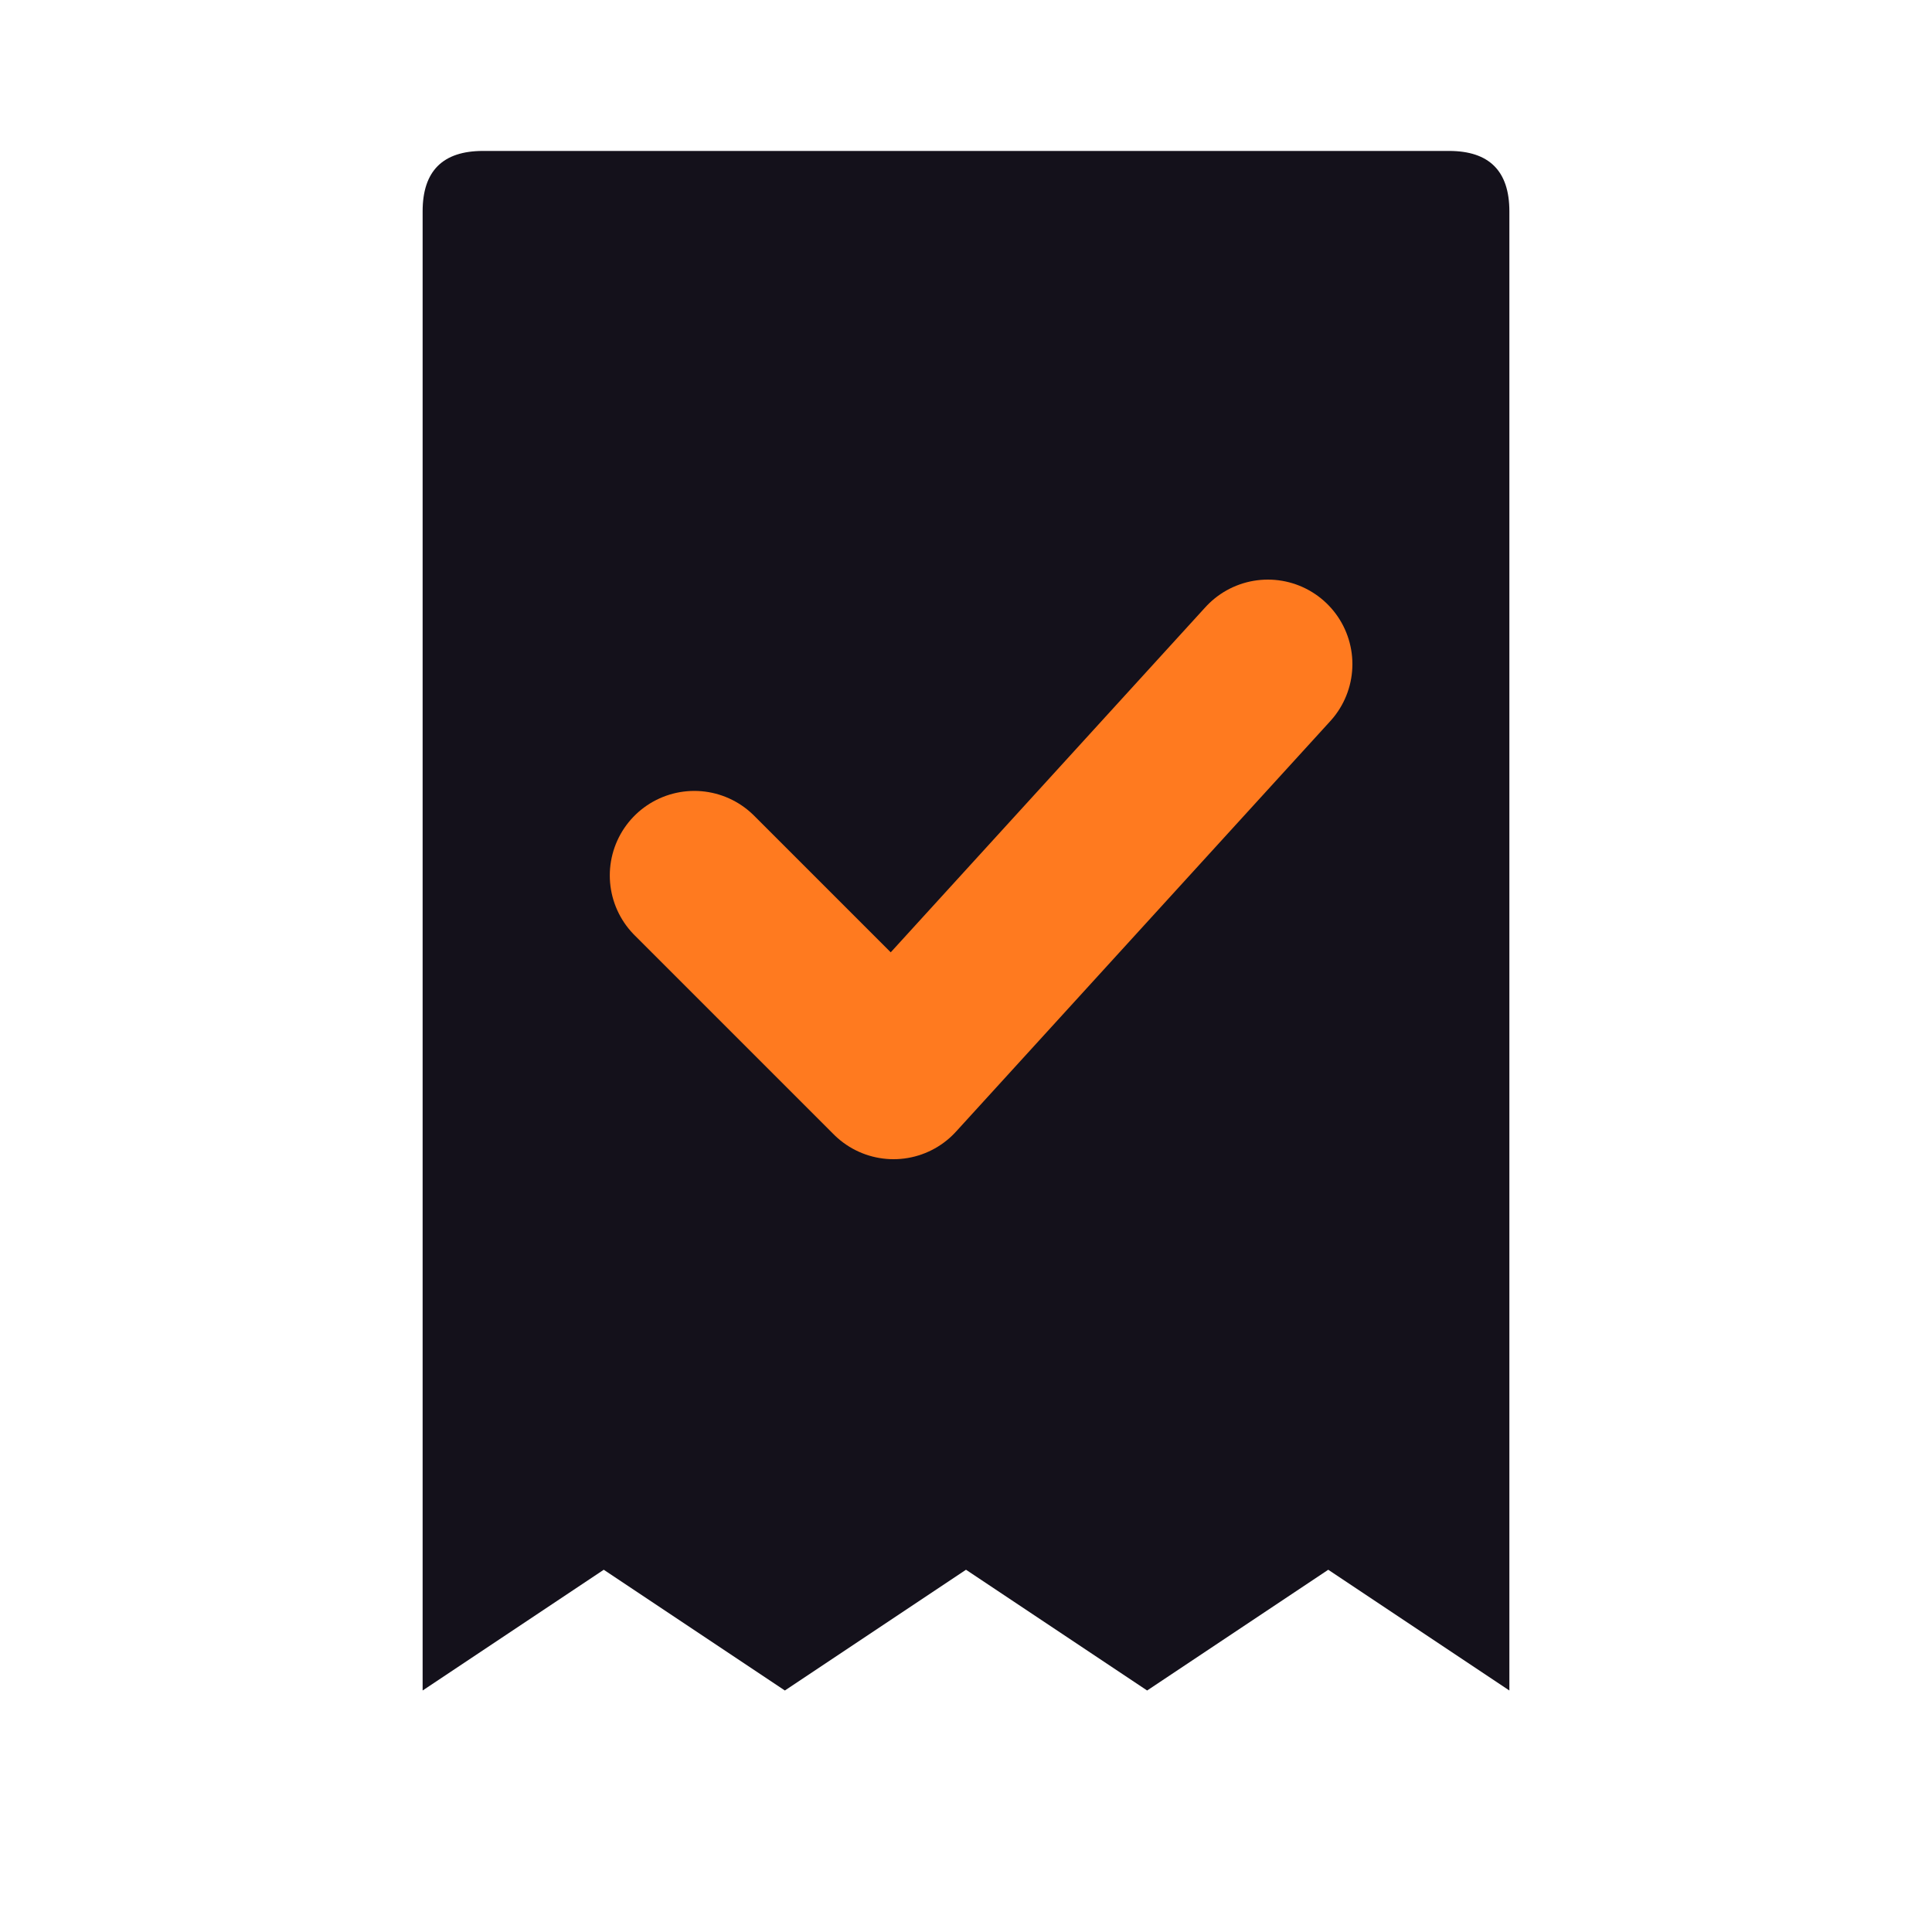
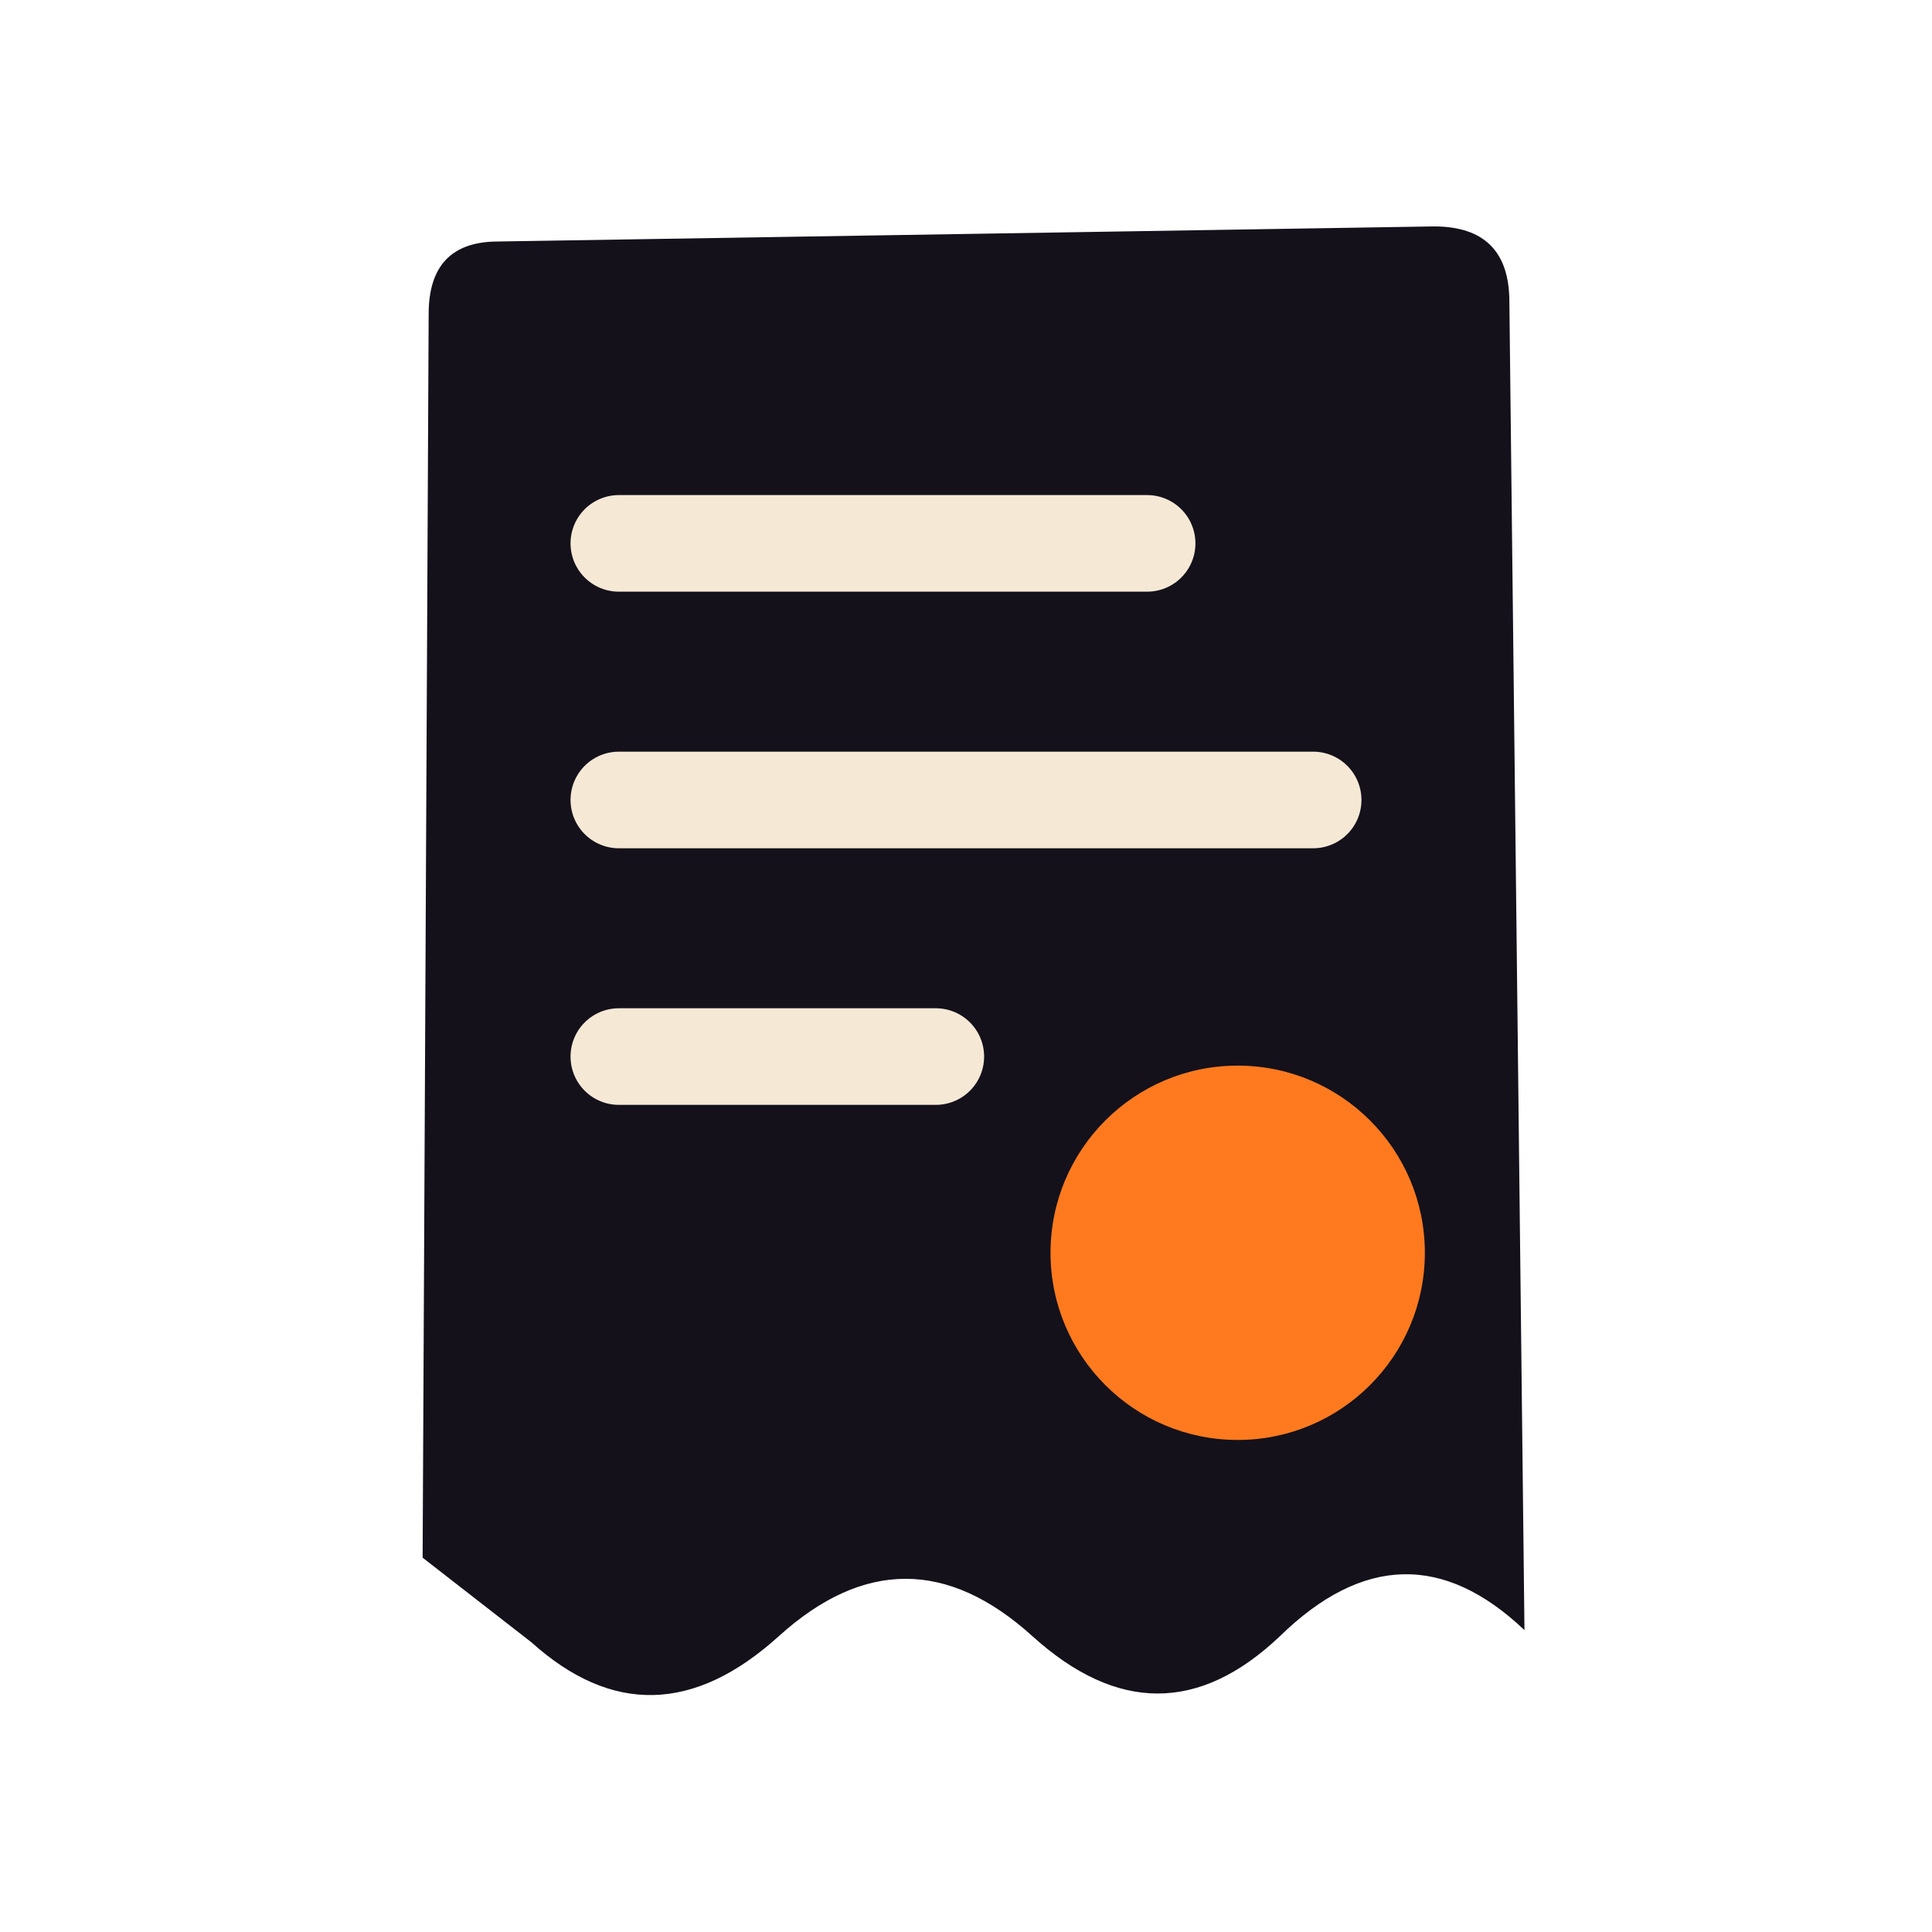
- <svg xmlns="http://www.w3.org/2000/svg" width="32" height="32" viewBox="0 0 32 32">
-   <path d="M7 3.5 Q7 2.5 8 2.5 H24 Q25 2.5 25 3.5 V28 L22 26 L19 28 L16 26 L13 28 L10 26 L7 28 Z" fill="#14111B" />
-   <path d="M11.5 14.5 L14.8 17.8 L21 11" fill="none" stroke="#FF7A1F" stroke-width="2.8" stroke-linecap="round" stroke-linejoin="round" />
+ <svg xmlns="http://www.w3.org/2000/svg" width="64" height="64" viewBox="0 0 64 64">
+   <path d="M16.5 8 L47.5 7.5 Q50 7.5 50 10 L50.5 54 Q46.5 50.2 42.4 54.2 Q38.4 58 34.2 54.2 Q30 50.4 25.8 54.2 Q21.6 58 17.6 54.4 L14 51.6 L14.2 10.4 Q14.2 8 16.5 8 Z" fill="#14111B" />
+   <path d="M20.5 18 H38" fill="none" stroke="#F5E9D6" stroke-width="3.2" stroke-linecap="round" stroke-linejoin="round" />
+   <path d="M20.5 26.5 H43.5" fill="none" stroke="#F5E9D6" stroke-width="3.2" stroke-linecap="round" stroke-linejoin="round" />
+   <path d="M20.5 35 H31" fill="none" stroke="#F5E9D6" stroke-width="3.2" stroke-linecap="round" stroke-linejoin="round" />
+   <circle cx="41" cy="41.5" r="6.2" fill="#FF7A1F" />
</svg>
